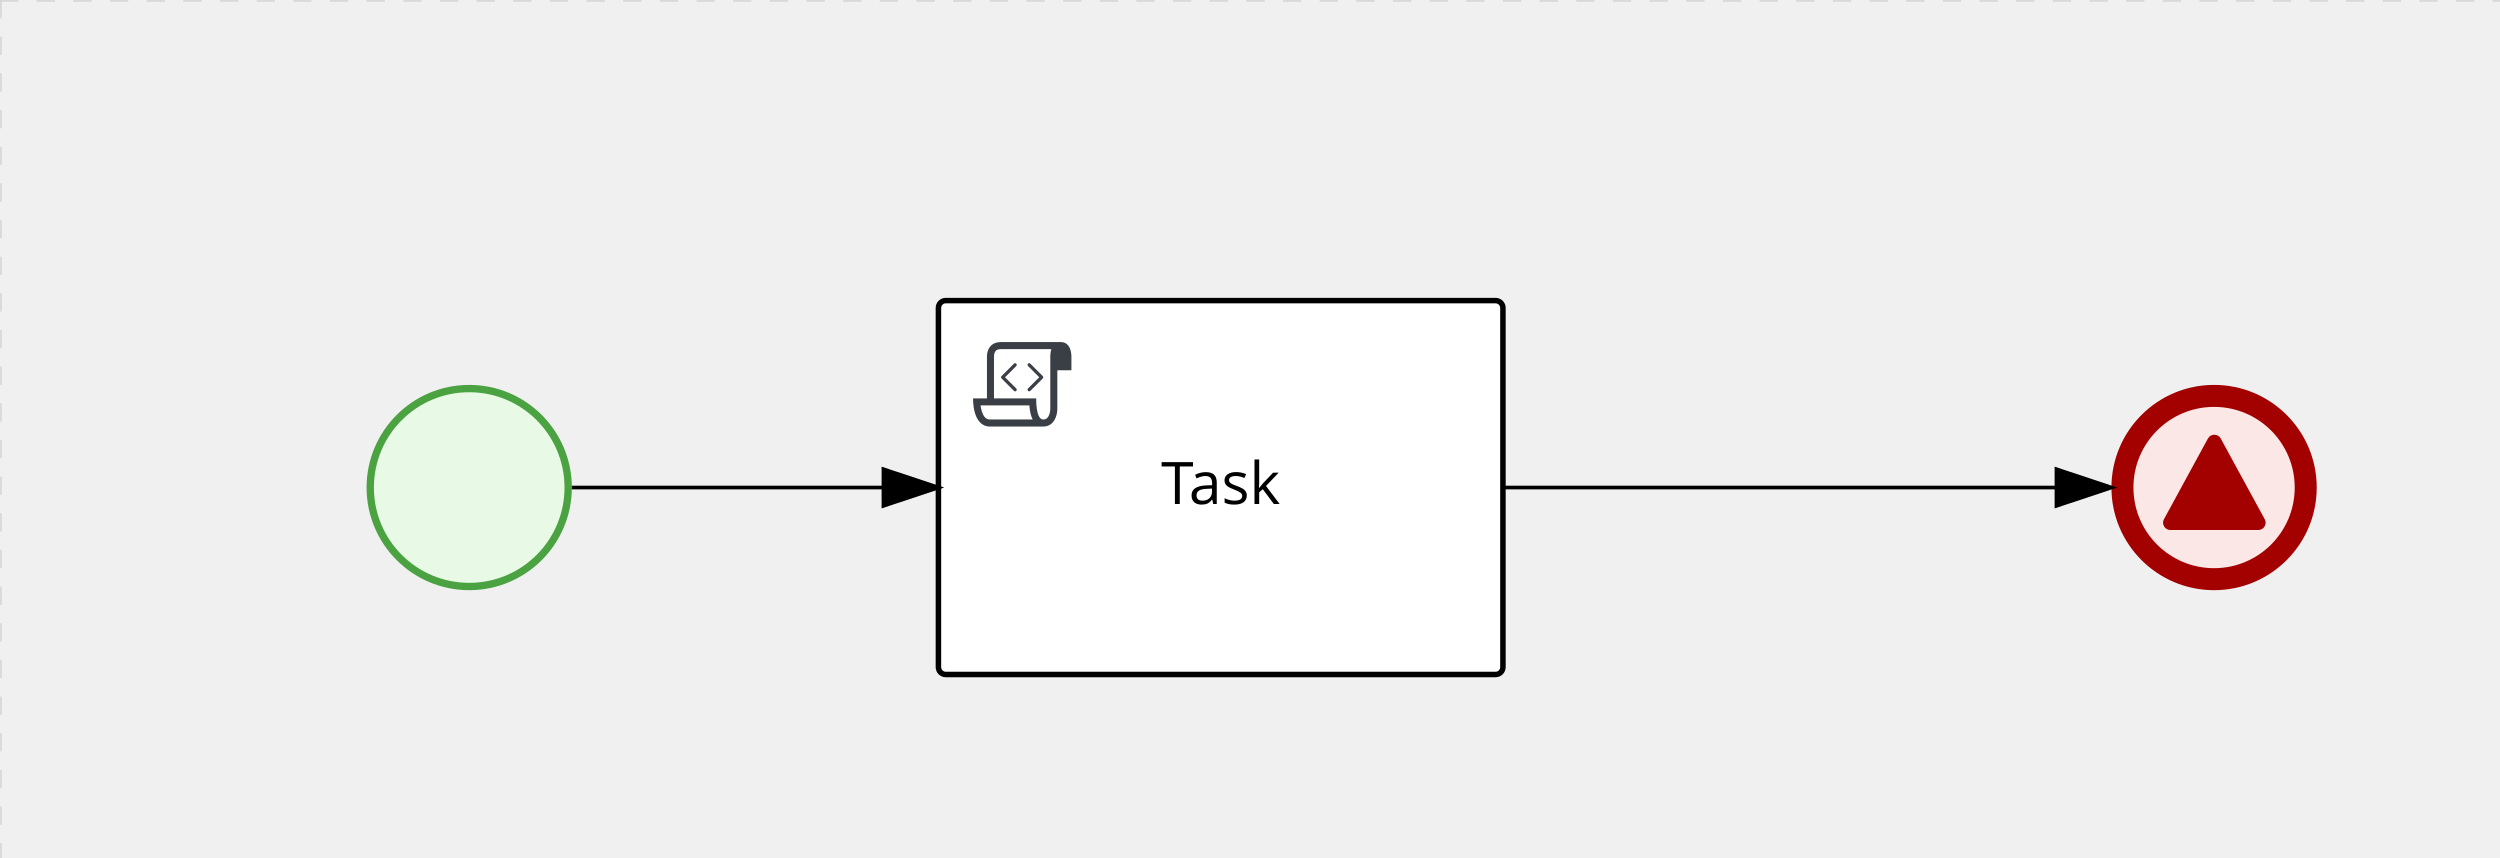
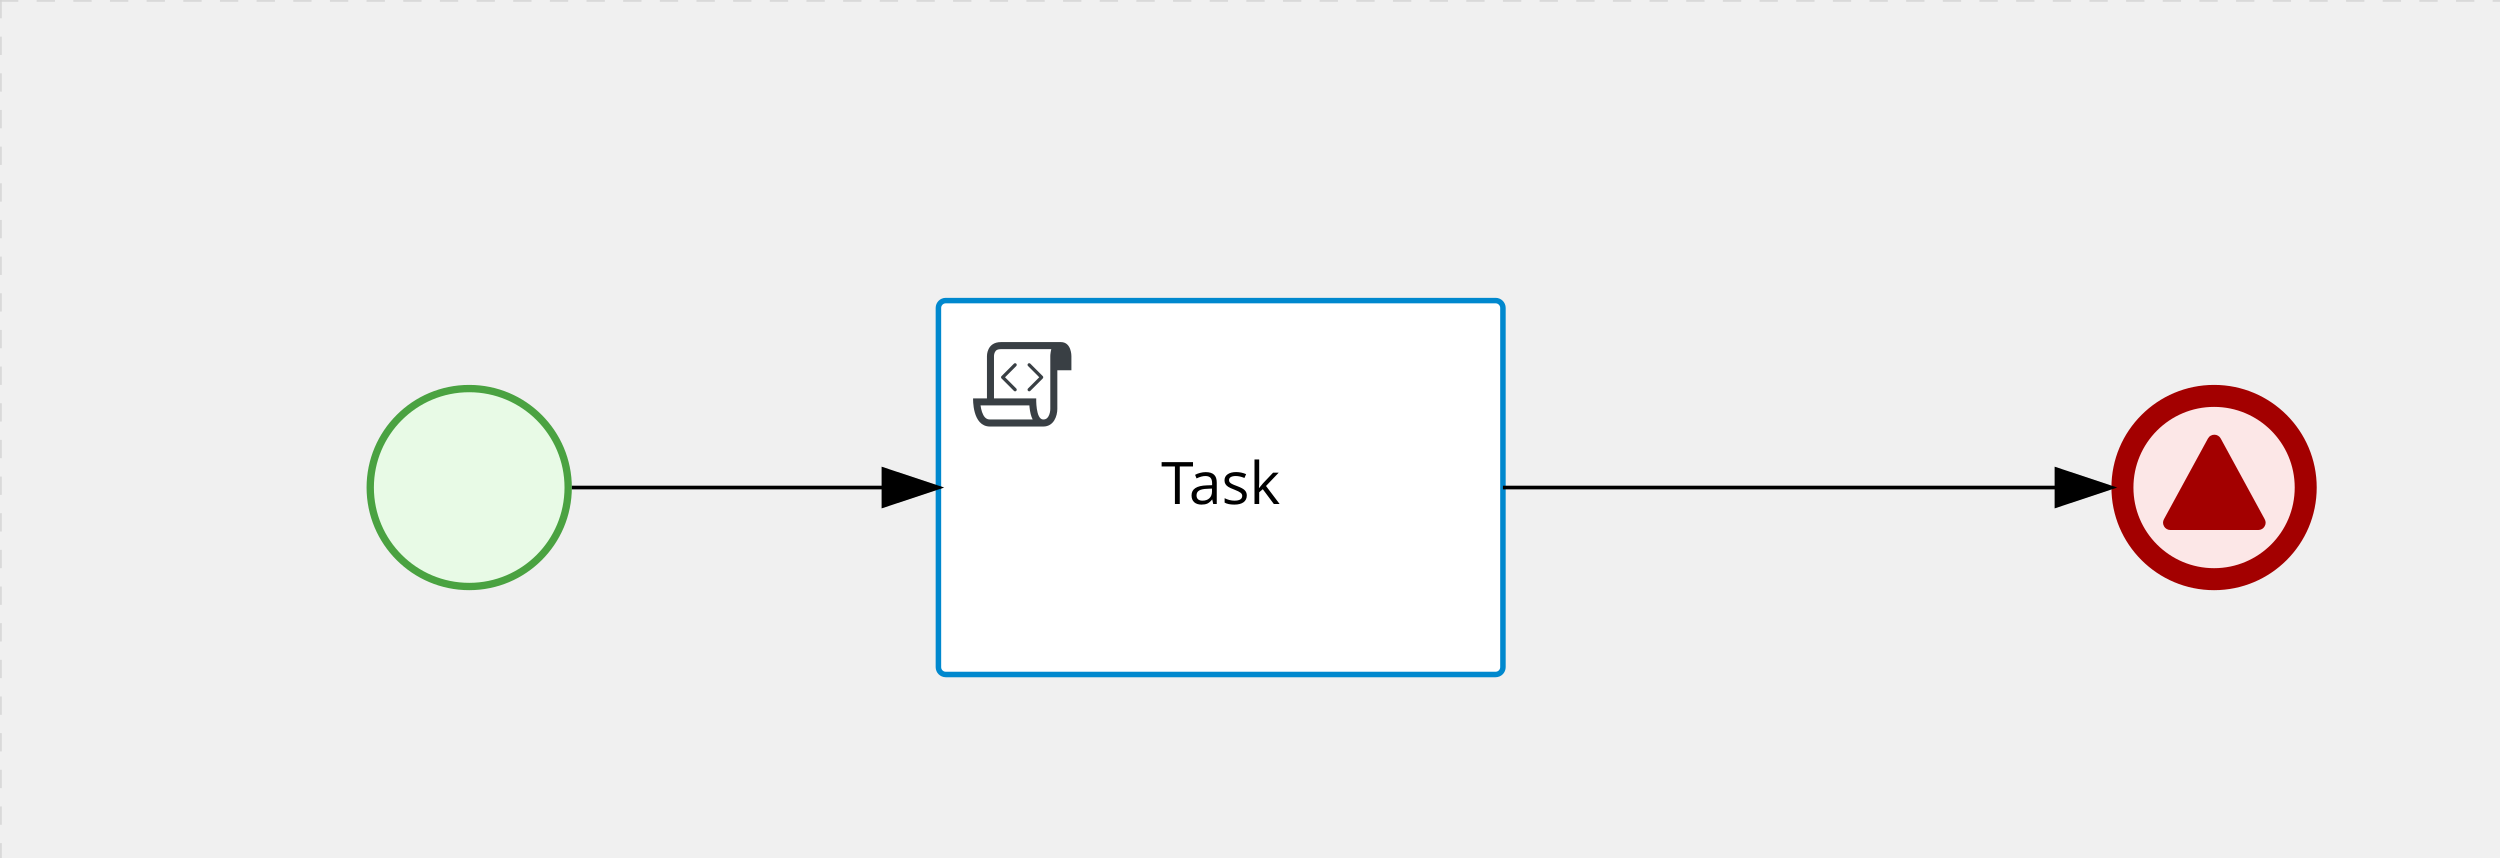
<svg xmlns="http://www.w3.org/2000/svg" version="1.1" width="682" height="234" viewBox="0 0 682 234">
  <defs />
  <g transform="matrix(1,0,0,1,0,0)">
    <g>
      <g>
        <g>
          <path fill="none" stroke="#d3d3d3" paint-order="fill stroke markers" d=" M 0 0 L 1200 0" stroke-miterlimit="10" stroke-opacity="0.8" stroke-dasharray="5" />
        </g>
        <g>
          <path fill="none" stroke="#d3d3d3" paint-order="fill stroke markers" d=" M 0 0 L 0 800" stroke-miterlimit="10" stroke-opacity="0.8" stroke-dasharray="5" />
        </g>
      </g>
      <g id="_C26537E5-6362-4308-8D13-AAE24D66F5A3" bpmn2nodeid="_C26537E5-6362-4308-8D13-AAE24D66F5A3" transform="matrix(1,0,0,1,576,105)">
        <g>
          <path fill="none" stroke="none" />
        </g>
        <g transform="matrix(0.125,0,0,0.125,0,0)">
          <g transform="matrix(1,0,0,1,0,0)">
            <path fill="#fce7e7" stroke="none" id="_C26537E5-6362-4308-8D13-AAE24D66F5A3?shapeType=BACKGROUND" paint-order="stroke fill markers" d=" M 0 0 M 444 224 C 444 263.9 434.2 300.8 414.4 334.5 C 394.7 368.2 368 394.9 334.4 414.5 C 300.8 434.1 263.9 444 224 444 C 184.1 444 147.2 434.2 113.5 414.4 C 79.8 394.7 53.1 368 33.5 334.4 C 13.9 300.8 4 263.9 4 224 C 4 184.1 13.8 147.2 33.6 113.5 C 53.4 79.8 80.1 53.1 113.6 33.5 C 147.1 13.9 184.1 4 224 4 C 263.9 4 300.8 13.8 334.5 33.6 C 368.2 53.4 394.9 80.1 414.5 113.6 C 434.1 147.1 444 184.1 444 224 Z" />
          </g>
          <g>
            <g transform="matrix(1,0,0,1,0,0)">
              <g transform="matrix(1,0,0,1,0,0)">
                <path fill="rgb(163,0,0)" stroke="none" id="_C26537E5-6362-4308-8D13-AAE24D66F5A3?shapeType=BORDER&amp;renderType=FILL" paint-order="stroke fill markers" d=" M 0 0 M 224 0 C 100.3 0 0 100.3 0 224 C 0 347.7 100.3 448 224 448 C 347.7 448 448 347.7 448 224 C 448 100.3 347.7 0 224 0 Z M 0 0 M 224 400 C 126.8 400 48 321.2 48 224 C 48 126.8 126.8 48 224 48 C 321.2 48 400 126.8 400 224 C 400 321.2 321.2 400 224 400 Z" />
              </g>
            </g>
          </g>
          <g>
            <g transform="matrix(1,0,0,1,0,0)">
              <g transform="matrix(1,0,0,1,0,0)">
                <path fill="#a30000" stroke="none" id="_C26537E5-6362-4308-8D13-AAE24D66F5A3_signal-throwing" paint-order="stroke fill markers" d=" M 0 0 M 224.6 108.7 C 221.7 108.7 219 109.5 216.5 110.9 C 214 112.3 212.1 114.5 210.6 117 L 114.7 293 C 111.8 298.2 111.9 303.5 114.9 308.8 C 116.3 311.2 118.2 313.2 120.7 314.6 C 123.1 316 125.8 316.7 128.7 316.7 L 320.5 316.7 C 323.4 316.7 325.9 316 328.4 314.6 C 330.9 313.2 332.8 311.3 334.2 308.8 C 337.3 303.6 337.3 298.3 334.4 293 L 238.5 117 C 237.1 114.4 235.2 112.4 232.7 110.9 C 230.2 109.4 227.5 108.7 224.6 108.7 L 224.6 108.7 Z" />
              </g>
            </g>
          </g>
        </g>
        <g transform="matrix(1,0,0,1,28,61)" />
      </g>
      <g id="_D77658B8-0884-4AFF-9C1B-5A451209CB83" bpmn2nodeid="_D77658B8-0884-4AFF-9C1B-5A451209CB83" transform="matrix(1,0,0,1,100,105)">
        <g>
          <path fill="none" stroke="none" />
        </g>
        <g transform="matrix(0.125,0,0,0.125,0,0)">
          <g transform="matrix(1,0,0,1,0,0)">
            <path fill="#e8fae6" stroke="none" id="_D77658B8-0884-4AFF-9C1B-5A451209CB83?shapeType=BACKGROUND" paint-order="stroke fill markers" d=" M 0 0 M 444 224 C 444 263.9 434.2 300.8 414.4 334.5 C 394.7 368.2 368 394.9 334.4 414.5 C 300.8 434.1 263.9 444 224 444 C 184.1 444 147.2 434.2 113.5 414.4 C 79.8 394.7 53.1 368 33.5 334.4 C 13.9 300.8 4 263.9 4 224 C 4 184.1 13.8 147.2 33.6 113.5 C 53.4 79.8 80.1 53.1 113.6 33.5 C 147.1 13.9 184.1 4 224 4 C 263.9 4 300.8 13.8 334.5 33.6 C 368.2 53.4 394.9 80.1 414.5 113.6 C 434.1 147.1 444 184.1 444 224 Z" />
          </g>
          <g>
            <g transform="matrix(1,0,0,1,0,0)">
              <g transform="matrix(1,0,0,1,0,0)">
                <path fill="#4aa241" stroke="none" id="_D77658B8-0884-4AFF-9C1B-5A451209CB83?shapeType=BORDER&amp;renderType=FILL" paint-order="stroke fill markers" d=" M 0 0 M 224 0 C 100.3 0 0 100.3 0 224 C 0 347.7 100.3 448 224 448 C 347.7 448 448 347.7 448 224 C 448 100.3 347.7 0 224 0 Z M 0 0 M 224 432 C 109.1 432 16 338.9 16 224 C 16 109.1 109.1 16 224 16 C 338.9 16 432 109.1 432 224 C 432 338.9 338.9 432 224 432 Z" />
              </g>
            </g>
          </g>
        </g>
        <g transform="matrix(1,0,0,1,28,61)" />
      </g>
      <g id="_AE569F62-4FF9-4E85-BC04-CEB885DFDAD9" bpmn2nodeid="_AE569F62-4FF9-4E85-BC04-CEB885DFDAD9" transform="matrix(1,0,0,1,256,82)">
        <g>
          <path fill="none" stroke="none" />
        </g>
        <g transform="matrix(1,0,0,1,0,0)">
          <path fill="#ffffff" stroke="none" id="_AE569F62-4FF9-4E85-BC04-CEB885DFDAD9?shapeType=BACKGROUND" paint-order="stroke fill markers" d=" M 2 0 L 152 0 L 152 0 A 2 2 0 0 1 154 2 L 154 100 L 154 100 A 2 2 0 0 1 152 102 L 2 102 L 2 102 A 2 2 0 0 1 0 100 L 0 2 L 0 2 A 2 2 0 0 1 2 0 Z" />
        </g>
        <g transform="matrix(1,0,0,1,0,0)">
-           <path fill="none" stroke="#000000" id="_AE569F62-4FF9-4E85-BC04-CEB885DFDAD9?shapeType=BORDER&amp;renderType=STROKE" paint-order="fill stroke markers" d=" M 2 0 L 152 0 L 152 0 A 2 2 0 0 1 154 2 L 154 100 L 154 100 A 2 2 0 0 1 152 102 L 2 102 L 2 102 A 2 2 0 0 1 0 100 L 0 2 L 0 2 A 2 2 0 0 1 2 0 Z" stroke-miterlimit="10" stroke-width="1.5" stroke-dasharray="" />
+           <path fill="none" stroke="rgb(0,136,206)" id="_AE569F62-4FF9-4E85-BC04-CEB885DFDAD9?shapeType=BORDER&amp;renderType=STROKE" paint-order="fill stroke markers" d=" M 2 0 L 152 0 L 152 0 A 2 2 0 0 1 154 2 L 154 100 L 154 100 A 2 2 0 0 1 152 102 L 2 102 L 2 102 A 2 2 0 0 1 0 100 L 0 2 L 0 2 A 2 2 0 0 1 2 0 Z" stroke-miterlimit="10" stroke-width="1.5" stroke-dasharray="" />
        </g>
        <g>
          <g transform="matrix(0.06,0,0,0.06,9.4,9.4)">
            <g transform="matrix(1,0,0,1,0,0)">
              <path fill="#393f44" stroke="none" id="_AE569F62-4FF9-4E85-BC04-CEB885DFDAD9_task__zJLF__xCwC" paint-order="stroke fill markers" d=" M 0 0 M 197.3 130.2 C 194.4 127.3 189.6 127.3 186.7 130.2 L 130.2 186.7 C 127.3 189.6 127.3 194.4 130.2 197.3 L 186.7 253.8 C 188.1 255.3 190.1 256 192 256 C 193.9 256 195.9 255.3 197.3 253.7 C 200.2 250.8 200.2 246 197.3 243.1 L 146.2 192 L 197.3 140.8 C 200.2 137.9 200.2 133.1 197.3 130.2 Z" />
            </g>
            <g transform="matrix(1,0,0,1,0,0)">
              <path fill="#393f44" stroke="none" id="_AE569F62-4FF9-4E85-BC04-CEB885DFDAD9_task__zJLF__eBb6" paint-order="stroke fill markers" d=" M 0 0 M 261.3 130.2 C 258.4 127.3 253.6 127.3 250.7 130.2 C 247.8 133.1 247.8 137.9 250.7 140.8 L 301.8 191.9 L 250.7 243 C 247.8 245.9 247.8 250.7 250.7 253.6 C 252.1 255.3 254.1 256 256 256 C 257.9 256 259.9 255.3 261.3 253.8 L 317.8 197.3 C 320.7 194.4 320.7 189.6 317.8 186.7 L 261.3 130.2 Z" />
            </g>
            <g transform="matrix(1,0,0,1,0,0)">
              <path fill="#393f44" stroke="none" id="_AE569F62-4FF9-4E85-BC04-CEB885DFDAD9_task__zJLF__4RHr" paint-order="stroke fill markers" d=" M 0 0 M 400 32 C 400 32 152.8 32 128 32 C 62 32 64 96 64 96 L 64 288 L 1 288 C 1 288 -4 416 78 416 L 320 416 C 368 416 384 368 384 336 C 384 314.2 384 224.4 384 160 L 448 160 L 448 96 C 448 96 449 32 400 32 Z M 0 0 M 78 383.9 C 68.5 383.9 61.6 381.1 55.5 374.9 C 43.4 362.4 37.5 339.6 34.9 320 L 256.9 320 C 257.1 322.7 257.3 325.4 257.6 328.2 C 260 351.6 264.7 370.1 271.9 383.9 L 78 383.9 L 78 383.9 Z M 0 0 M 352 336 C 352 345.9 349.6 360.3 342.9 371 C 337.2 380.1 330.4 384 320 384 C 285 384 288 288 288 288 L 96 288 L 96 96 L 96 95.9 L 96 95.1 C 96 90.6 97.6 78.3 104.7 71.2 C 106.5 69.4 111.9 64 128 64 L 356.5 64 C 354.4 72.8 352.8 81.8 352.2 89.9 C 352.2 90.5 352.1 91.1 352.1 91.7 C 352.1 92 352.1 92.3 352.1 92.6 C 352 94.8 352 96 352 96 L 352 160 L 352 336 Z" />
            </g>
          </g>
        </g>
        <g transform="matrix(1,0,0,1,60.75,43.5)">
          <text fill="#000000" stroke="none" font-family="Open Sans" font-size="12pt" font-style="normal" font-weight="normal" text-decoration="normal" x="16.25" y="12" text-anchor="middle" dominant-baseline="alphabetic">Task</text>
        </g>
      </g>
      <g id="_A6342D31-1899-4BDF-89F0-9D25F823F43F" bpmn2nodeid="_A6342D31-1899-4BDF-89F0-9D25F823F43F">
        <g>
          <path fill="none" stroke="#000000" paint-order="fill stroke markers" d=" M 156 133 L 241 133" stroke-miterlimit="10" stroke-dasharray="" />
        </g>
        <g transform="matrix(1,0,0,1,156,133)" />
        <g transform="matrix(6.123233995736766e-17,1,-1,6.123233995736766e-17,256,128)">
          <path fill="#000000" stroke="#000000" paint-order="fill stroke markers" d=" M 10 15 L 0 15 L 5 0 Z" stroke-miterlimit="10" stroke-dasharray="" />
        </g>
        <g transform="matrix(1,0,0,1,156,123)" />
      </g>
      <g id="_8D70305F-68B6-483F-8105-A963D247B7DE" bpmn2nodeid="_8D70305F-68B6-483F-8105-A963D247B7DE">
        <g>
          <path fill="none" stroke="#000000" paint-order="fill stroke markers" d=" M 410 133 L 561 133" stroke-miterlimit="10" stroke-dasharray="" />
        </g>
        <g transform="matrix(1,0,0,1,410,133)" />
        <g transform="matrix(6.123233995736766e-17,1,-1,6.123233995736766e-17,576,128)">
          <path fill="#000000" stroke="#000000" paint-order="fill stroke markers" d=" M 10 15 L 0 15 L 5 0 Z" stroke-miterlimit="10" stroke-dasharray="" />
        </g>
        <g transform="matrix(1,0,0,1,410,123)" />
      </g>
      <g transform="matrix(1,0,0,1,100,105)" />
+       <g transform="matrix(1,0,0,1,576,105)" />
      <g transform="matrix(1,0,0,1,256,82)" />
-       <g transform="matrix(1,0,0,1,576,105)" />
    </g>
  </g>
</svg>
